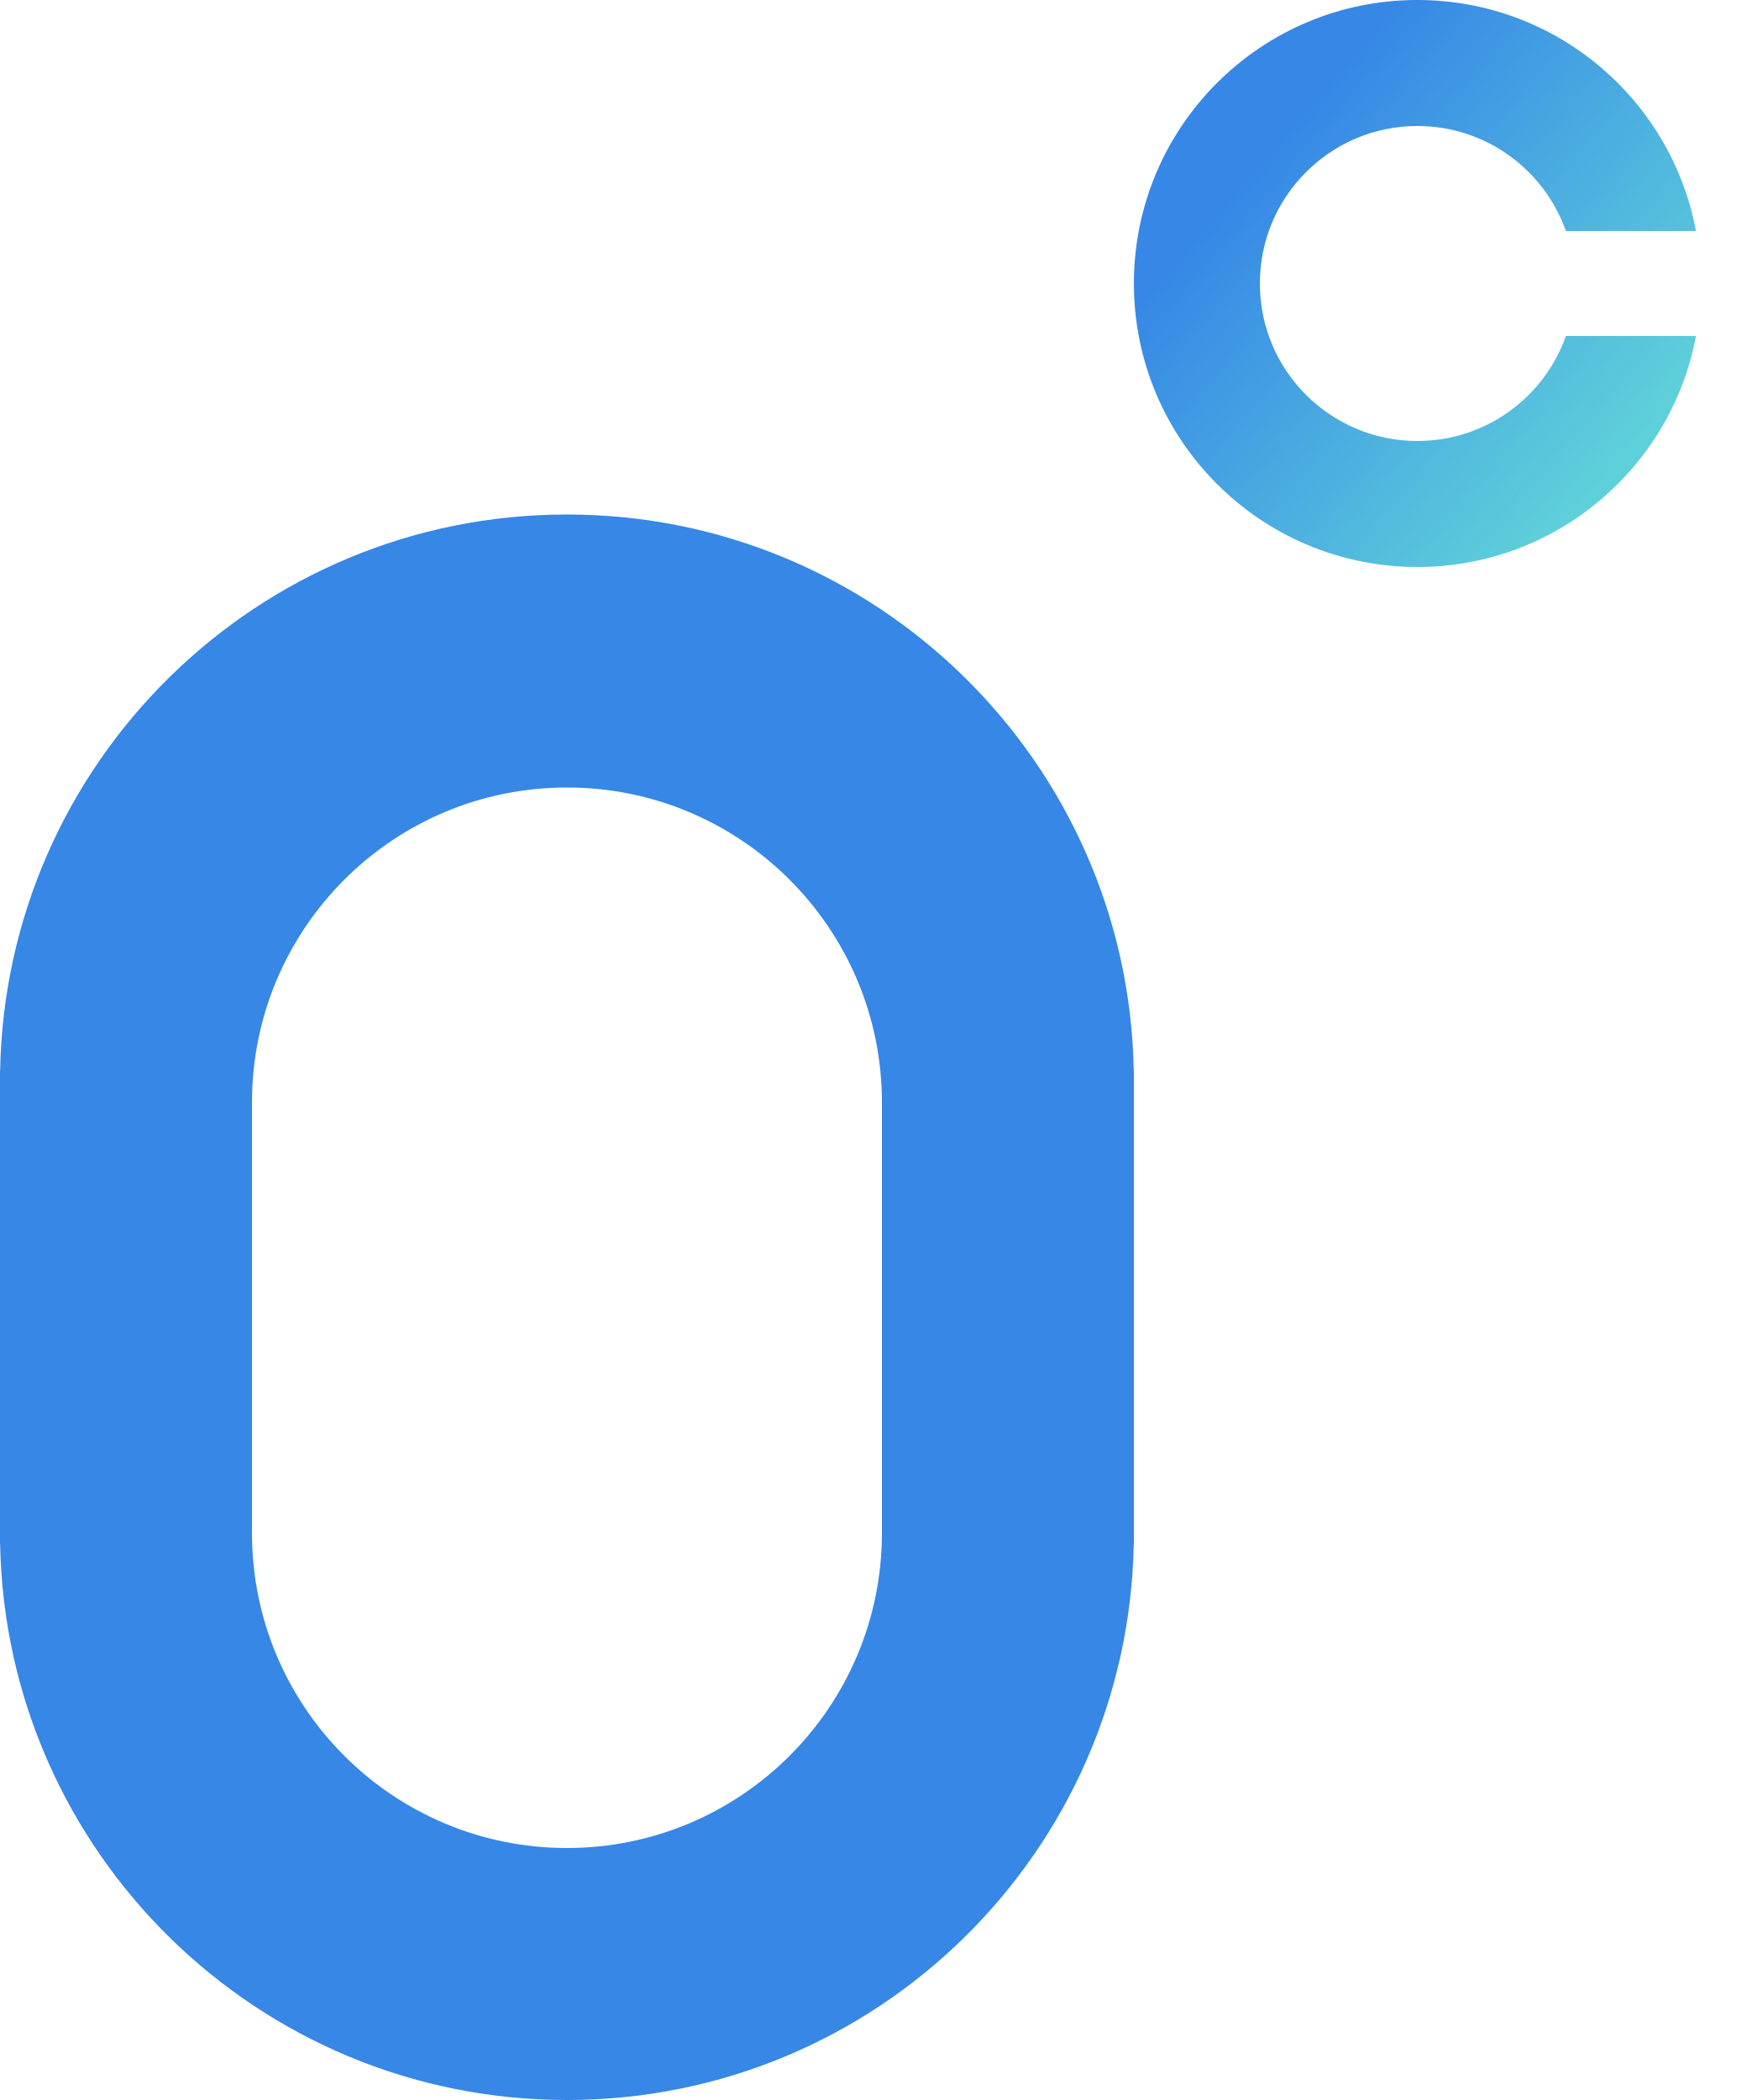
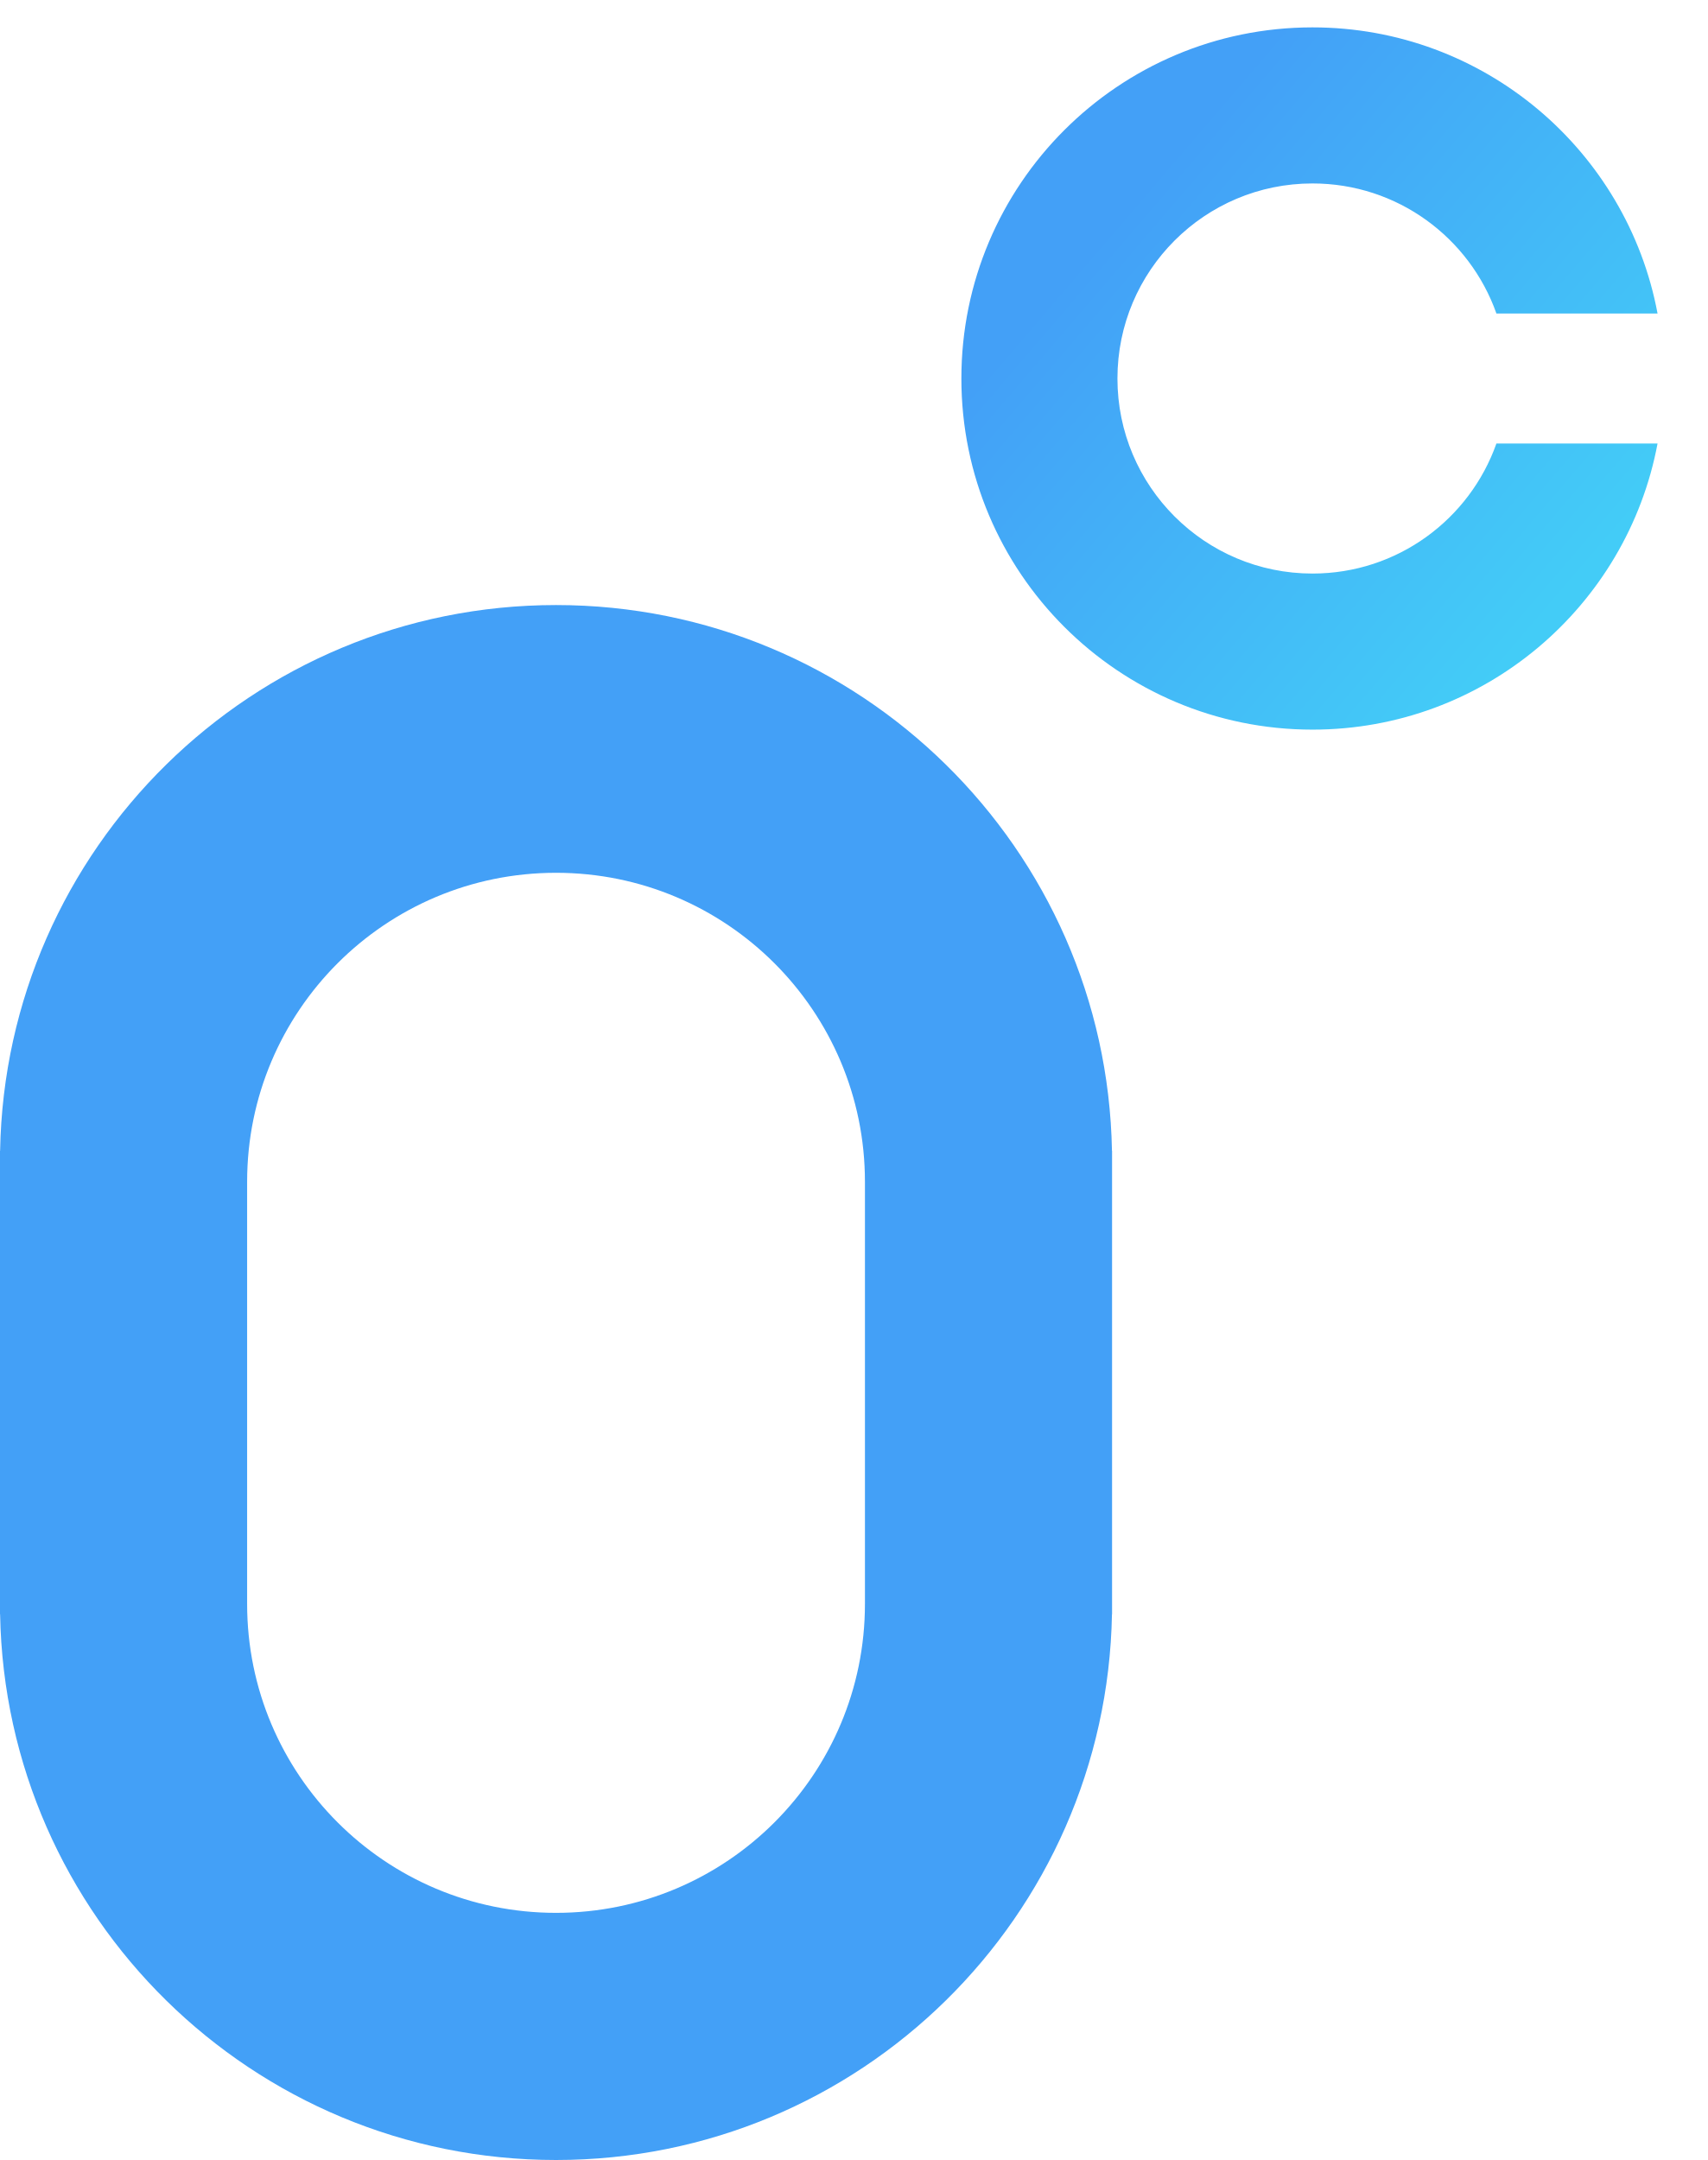
- <svg xmlns="http://www.w3.org/2000/svg" width="34" height="41" viewBox="0 0 34 41" fill="none">
-   <path fill-rule="evenodd" clip-rule="evenodd" d="M22.14 21.115V29.93V30.135H22.138C22.029 36.154 17.115 41 11.07 41C5.025 41 0.111 36.154 0.002 30.135H0V29.93V21.115V20.91H0.002C0.111 14.891 5.025 10.045 11.07 10.045C17.115 10.045 22.029 14.891 22.138 20.91H22.14V21.115ZM4.92 21.525C4.92 18.128 7.673 15.375 11.07 15.375C14.466 15.375 17.22 18.128 17.22 21.525V29.93C17.22 33.327 14.466 36.08 11.07 36.08C7.673 36.08 4.92 33.327 4.92 29.93V21.525Z" fill="#3687E6" />
-   <path fill-rule="evenodd" clip-rule="evenodd" d="M33.115 6.56C32.635 9.127 30.382 11.07 27.675 11.07C24.618 11.07 22.14 8.592 22.14 5.535C22.14 2.478 24.618 0 27.675 0C30.382 0 32.635 1.943 33.115 4.51H30.575C30.153 3.316 29.014 2.46 27.675 2.46C25.977 2.46 24.6 3.837 24.6 5.535C24.6 7.233 25.977 8.61 27.675 8.61C29.014 8.61 30.153 7.754 30.575 6.56H33.115Z" fill="url(#paint0_linear_208_148)" />
+ <svg xmlns="http://www.w3.org/2000/svg" width="34" height="43" viewBox="0 0 34 43" fill="none">
+   <path fill-rule="evenodd" clip-rule="evenodd" d="M22.14 23.115V31.93V32.135H22.138C22.029 38.154 17.115 43 11.07 43C5.025 43 0.111 38.154 0.002 32.135H0V31.93V23.115V22.91H0.002C0.111 16.891 5.025 12.045 11.07 12.045C17.115 12.045 22.029 16.891 22.138 22.91H22.14V23.115ZM4.92 23.525C4.92 20.128 7.673 17.375 11.07 17.375C14.466 17.375 17.22 20.128 17.22 23.525V31.93C17.22 35.327 14.466 38.08 11.07 38.08C7.673 38.08 4.92 35.327 4.92 31.93V23.525Z" fill="#43A0F7" />
+   <path fill-rule="evenodd" clip-rule="evenodd" d="M33 8.829C32.393 12.071 29.548 14.525 26.13 14.525C22.269 14.525 19.14 11.395 19.14 7.535C19.14 3.675 22.269 0.545 26.13 0.545C29.548 0.545 32.393 2.999 33 6.241H29.792C29.259 4.732 27.821 3.652 26.13 3.652C23.985 3.652 22.247 5.39 22.247 7.535C22.247 9.68 23.985 11.418 26.13 11.418C27.821 11.418 29.259 10.338 29.792 8.829H33Z" fill="url(#paint0_linear_208_148)" />
  <defs>
-     <linearGradient id="paint0_linear_208_148" x1="31.615" y1="9" x2="24.615" y2="3" gradientUnits="userSpaceOnUse">
-       <stop stop-color="#5ED0DA" />
-       <stop offset="1" stop-color="#3687E6" />
+     <linearGradient id="paint0_linear_208_148" x1="31.105" y1="11.911" x2="22.265" y2="4.334" gradientUnits="userSpaceOnUse">
+       <stop stop-color="#43CCF7" />
+       <stop offset="1" stop-color="#43A0F7" />
    </linearGradient>
  </defs>
</svg>
